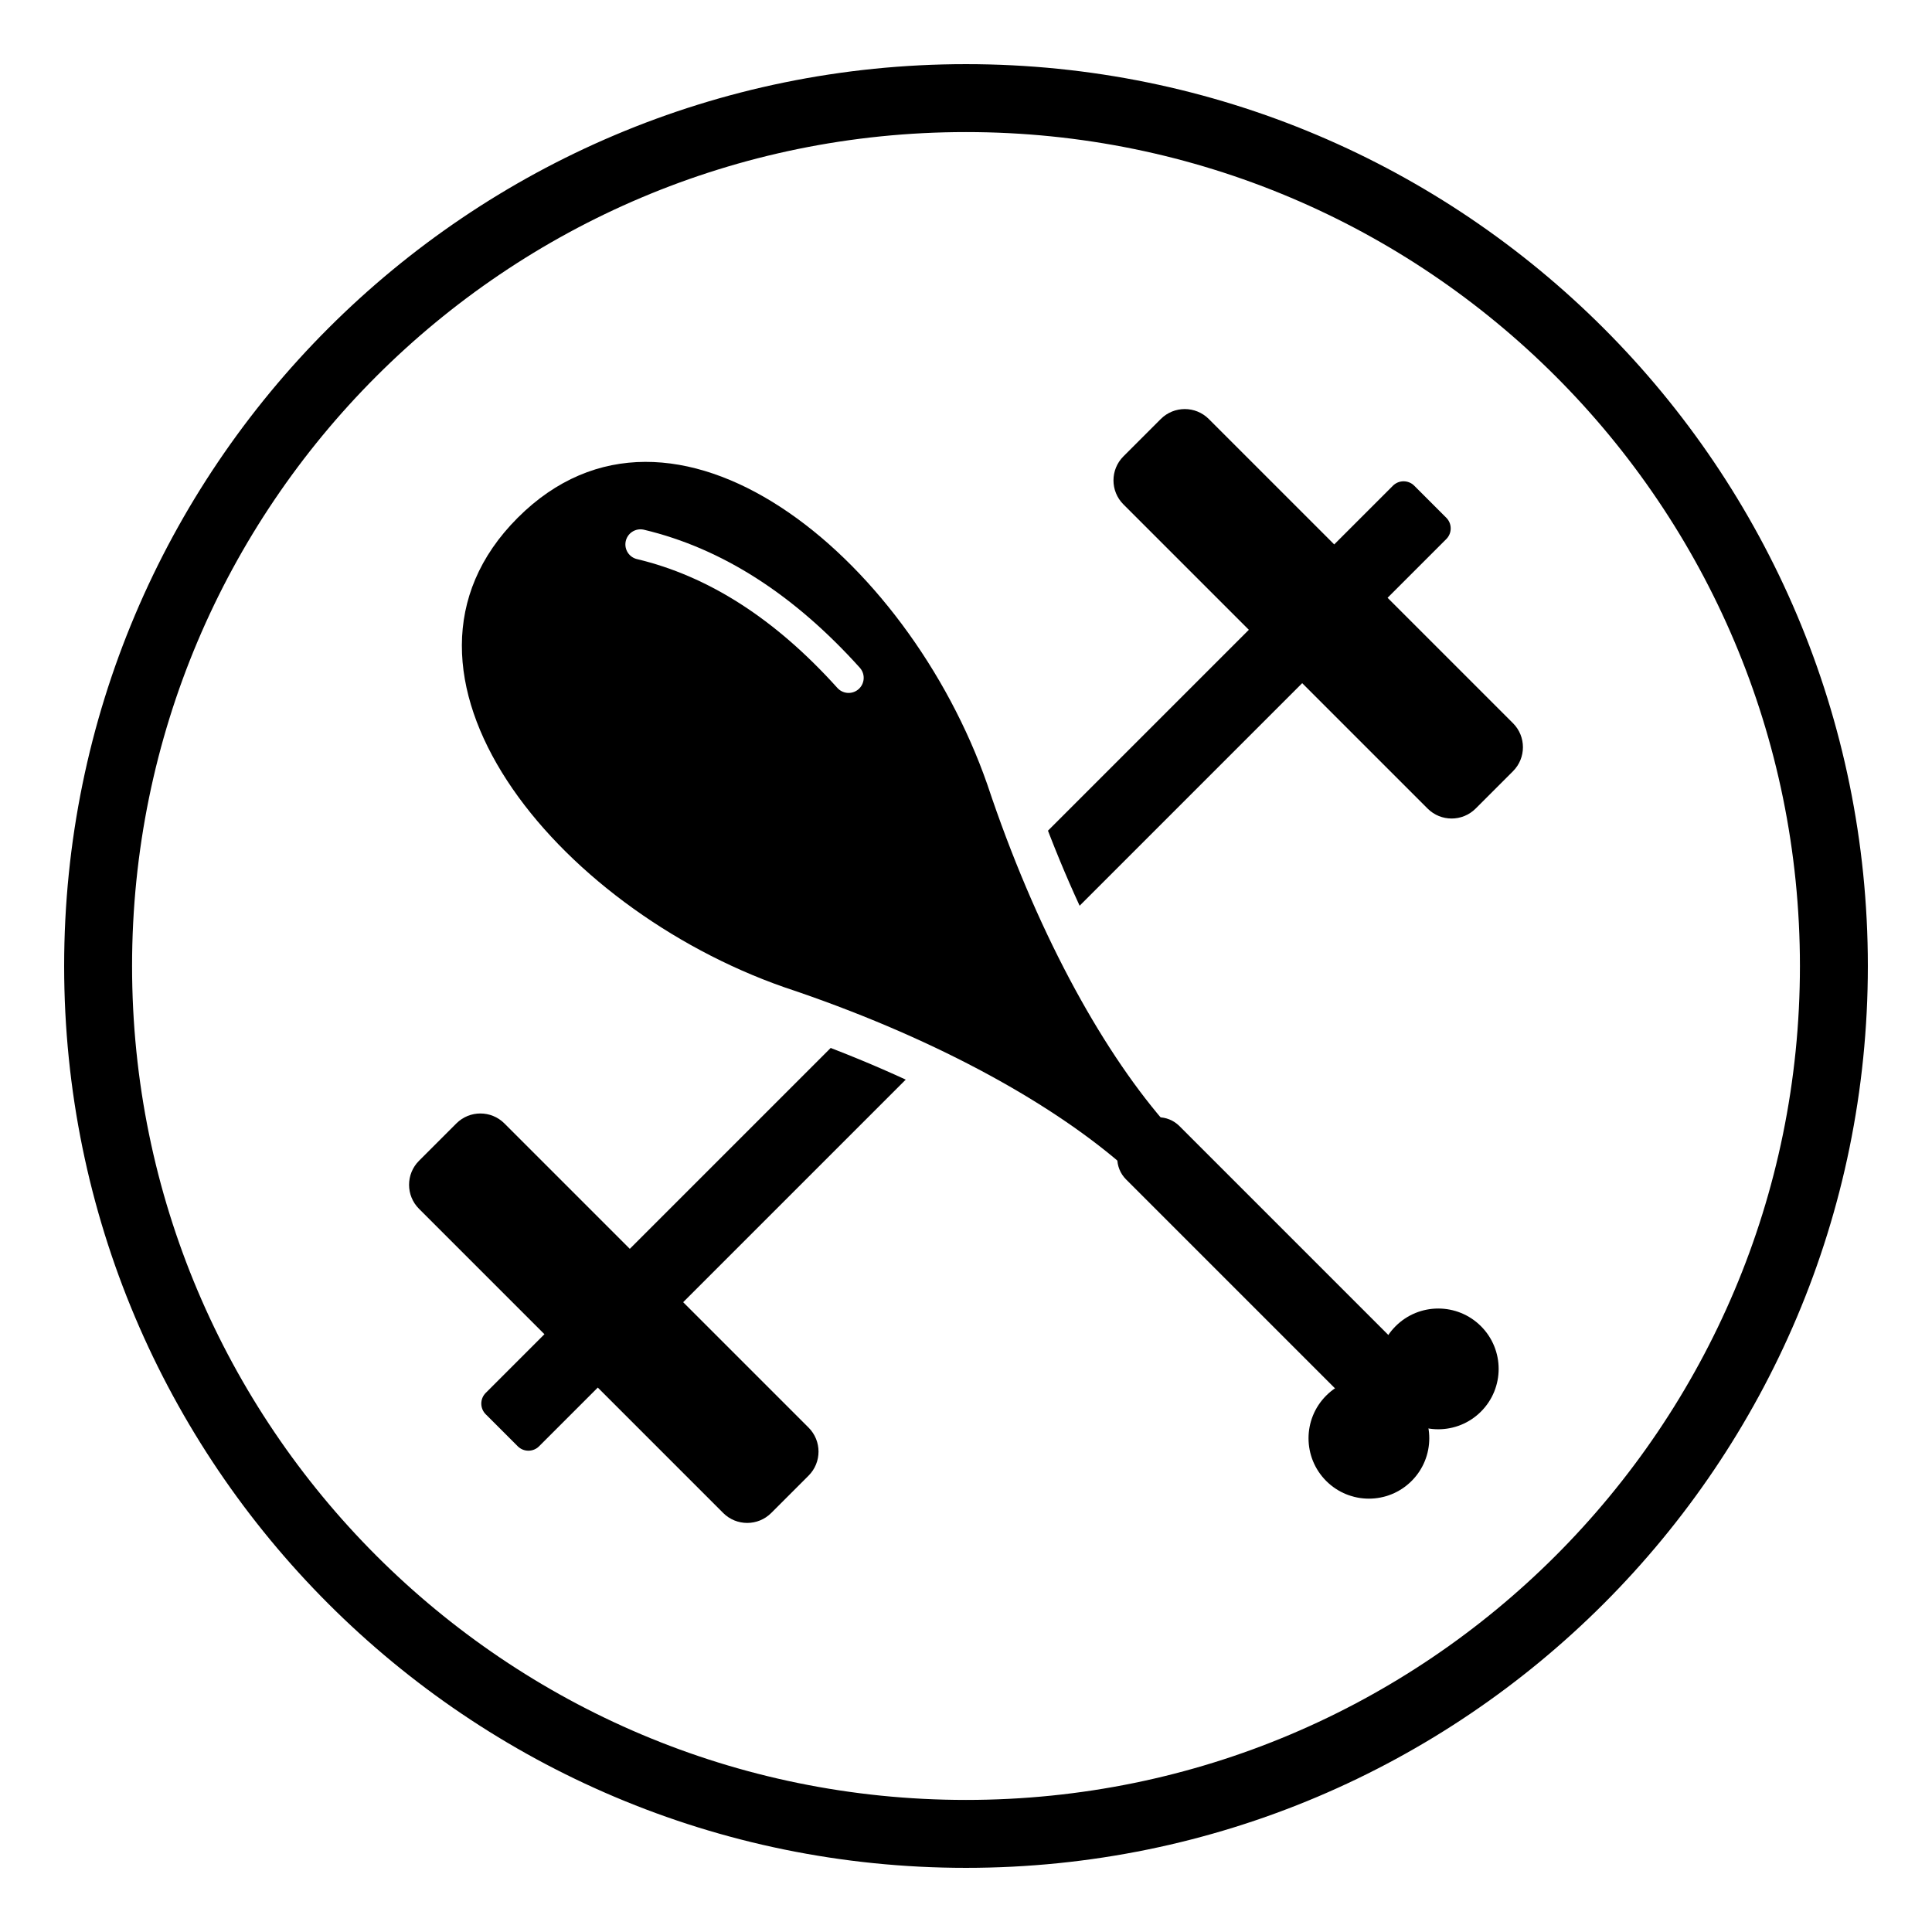
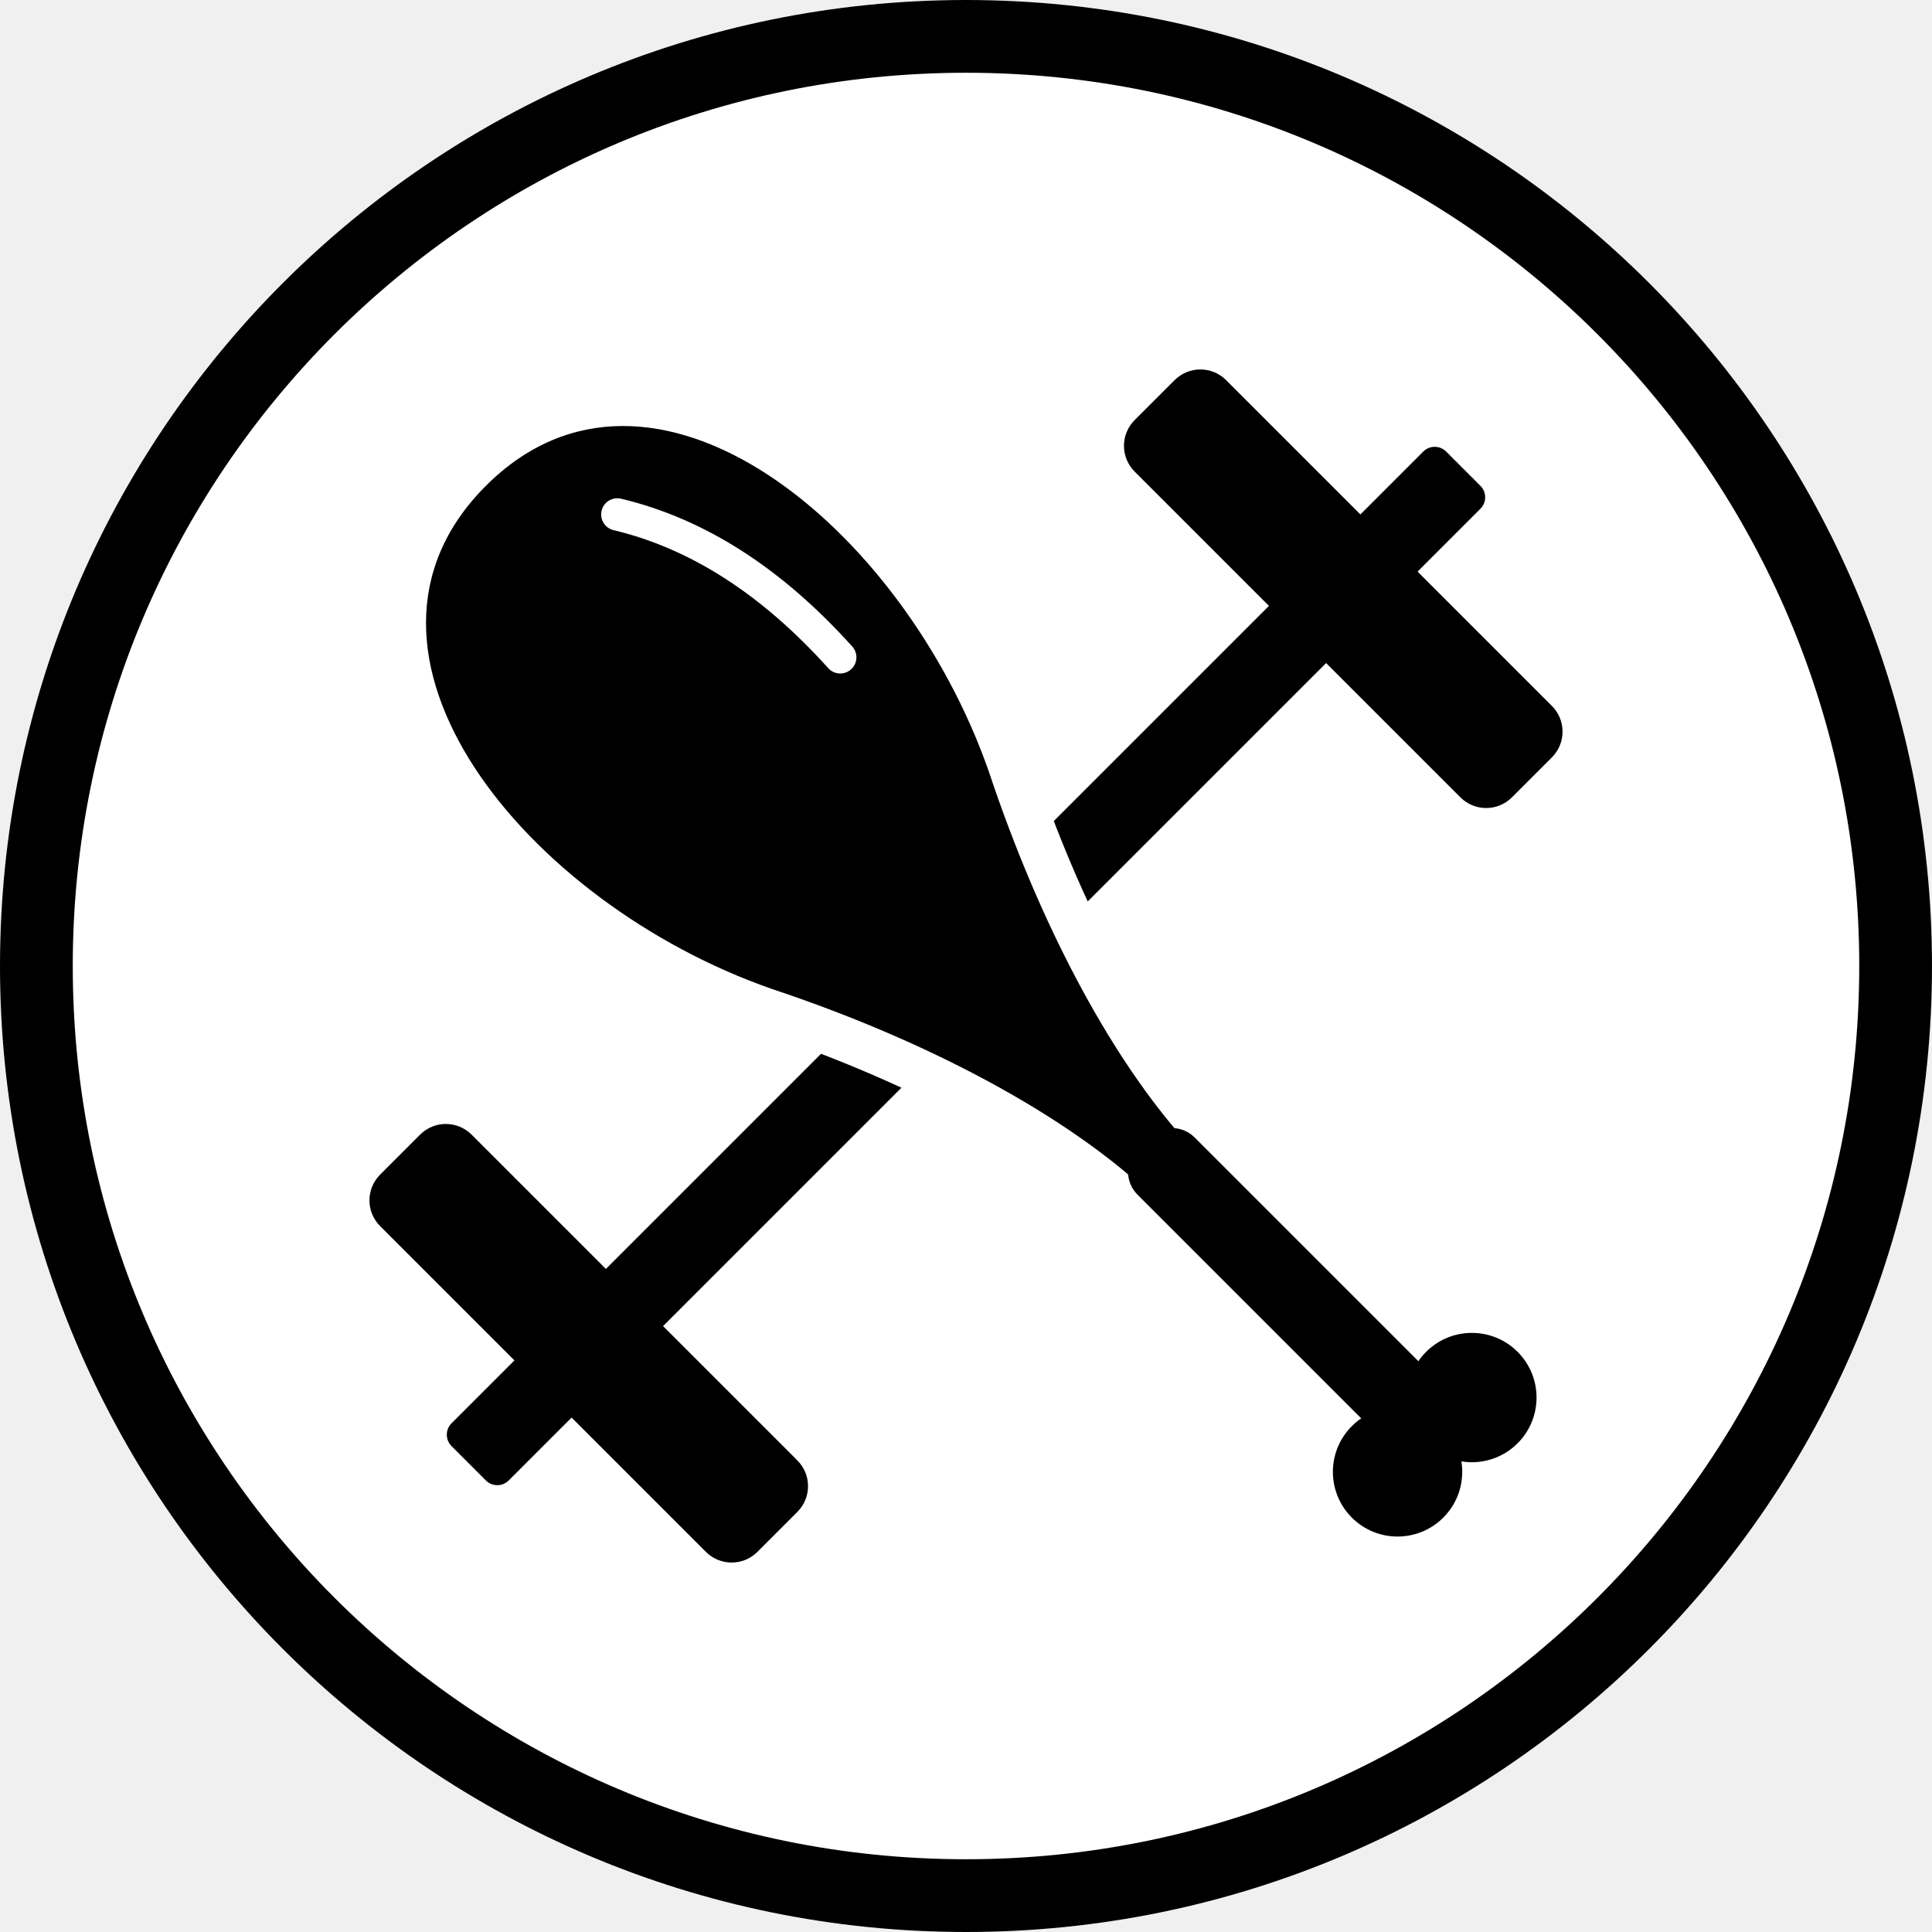
- <svg xmlns="http://www.w3.org/2000/svg" viewBox="0 0 512 512">
-   <rect width="512" height="512" fill="#fff" />
+ <svg xmlns="http://www.w3.org/2000/svg" viewBox="17 17 478 478">
+   <circle cx="256" cy="256" r="239" fill="#fff" />
  <circle cx="256" cy="256" r="230" fill="none" stroke="#000" stroke-width="18" />
  <g transform="rotate(-45 256 256)" fill="#000">
    <rect x="82" y="246" width="348" height="20" rx="4" />
    <rect x="108" y="190" width="32" height="132" rx="9" />
    <rect x="372" y="190" width="32" height="132" rx="9" />
  </g>
  <g transform="rotate(45 256 256)">
    <g fill="#fff" stroke="#fff" stroke-width="22" stroke-linejoin="round">
      <path d="M88 256 C88 198 168 190 226 218 C262 236 296 246 322 248 L322 264 C296 266 262 276 226 294 C168 322 88 314 88 256 Z" />
      <rect x="318" y="246" width="96" height="20" rx="8" />
      <circle cx="420" cy="243" r="16" />
      <circle cx="420" cy="269" r="16" />
    </g>
    <g fill="#000">
      <path d="M88 256 C88 198 168 190 226 218 C262 236 296 246 322 248 L322 264 C296 266 262 276 226 294 C168 322 88 314 88 256 Z" />
      <rect x="318" y="246" width="96" height="20" rx="8" />
      <circle cx="420" cy="243" r="16" />
      <circle cx="420" cy="269" r="16" />
    </g>
    <path d="M116 238 Q142 222 180 224" fill="none" stroke="#fff" stroke-width="8" stroke-linecap="round" />
  </g>
</svg>
